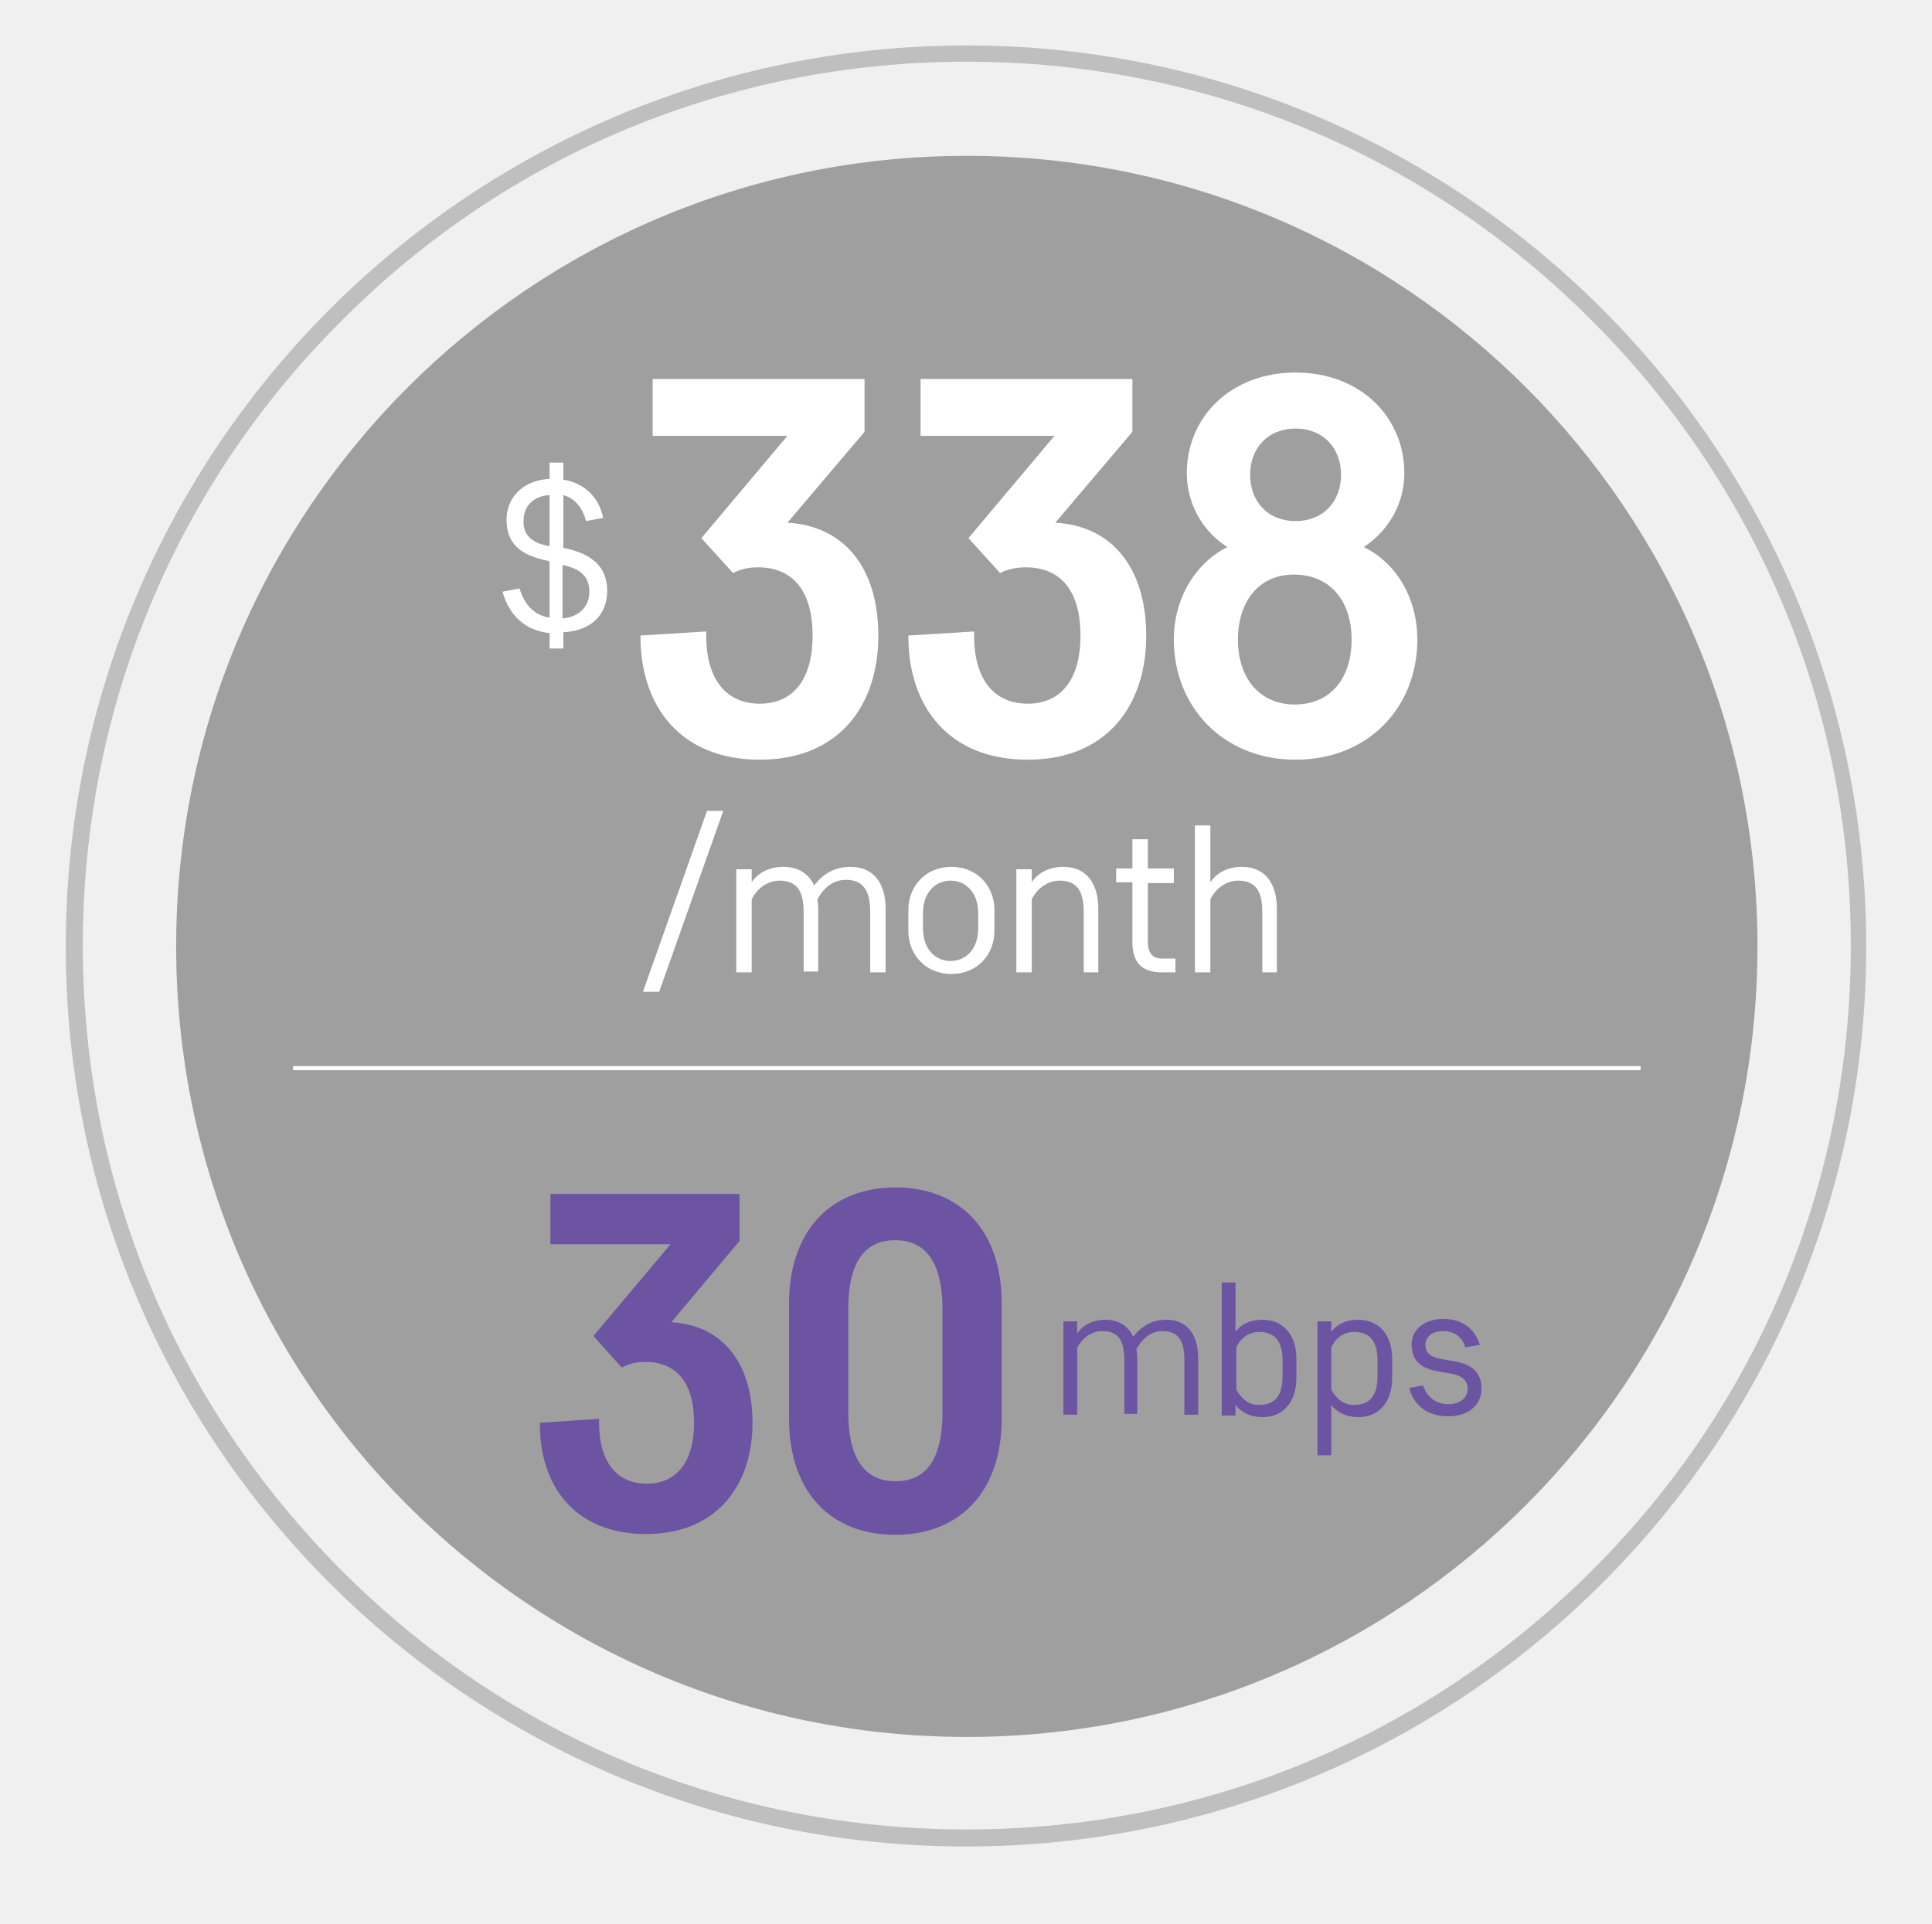
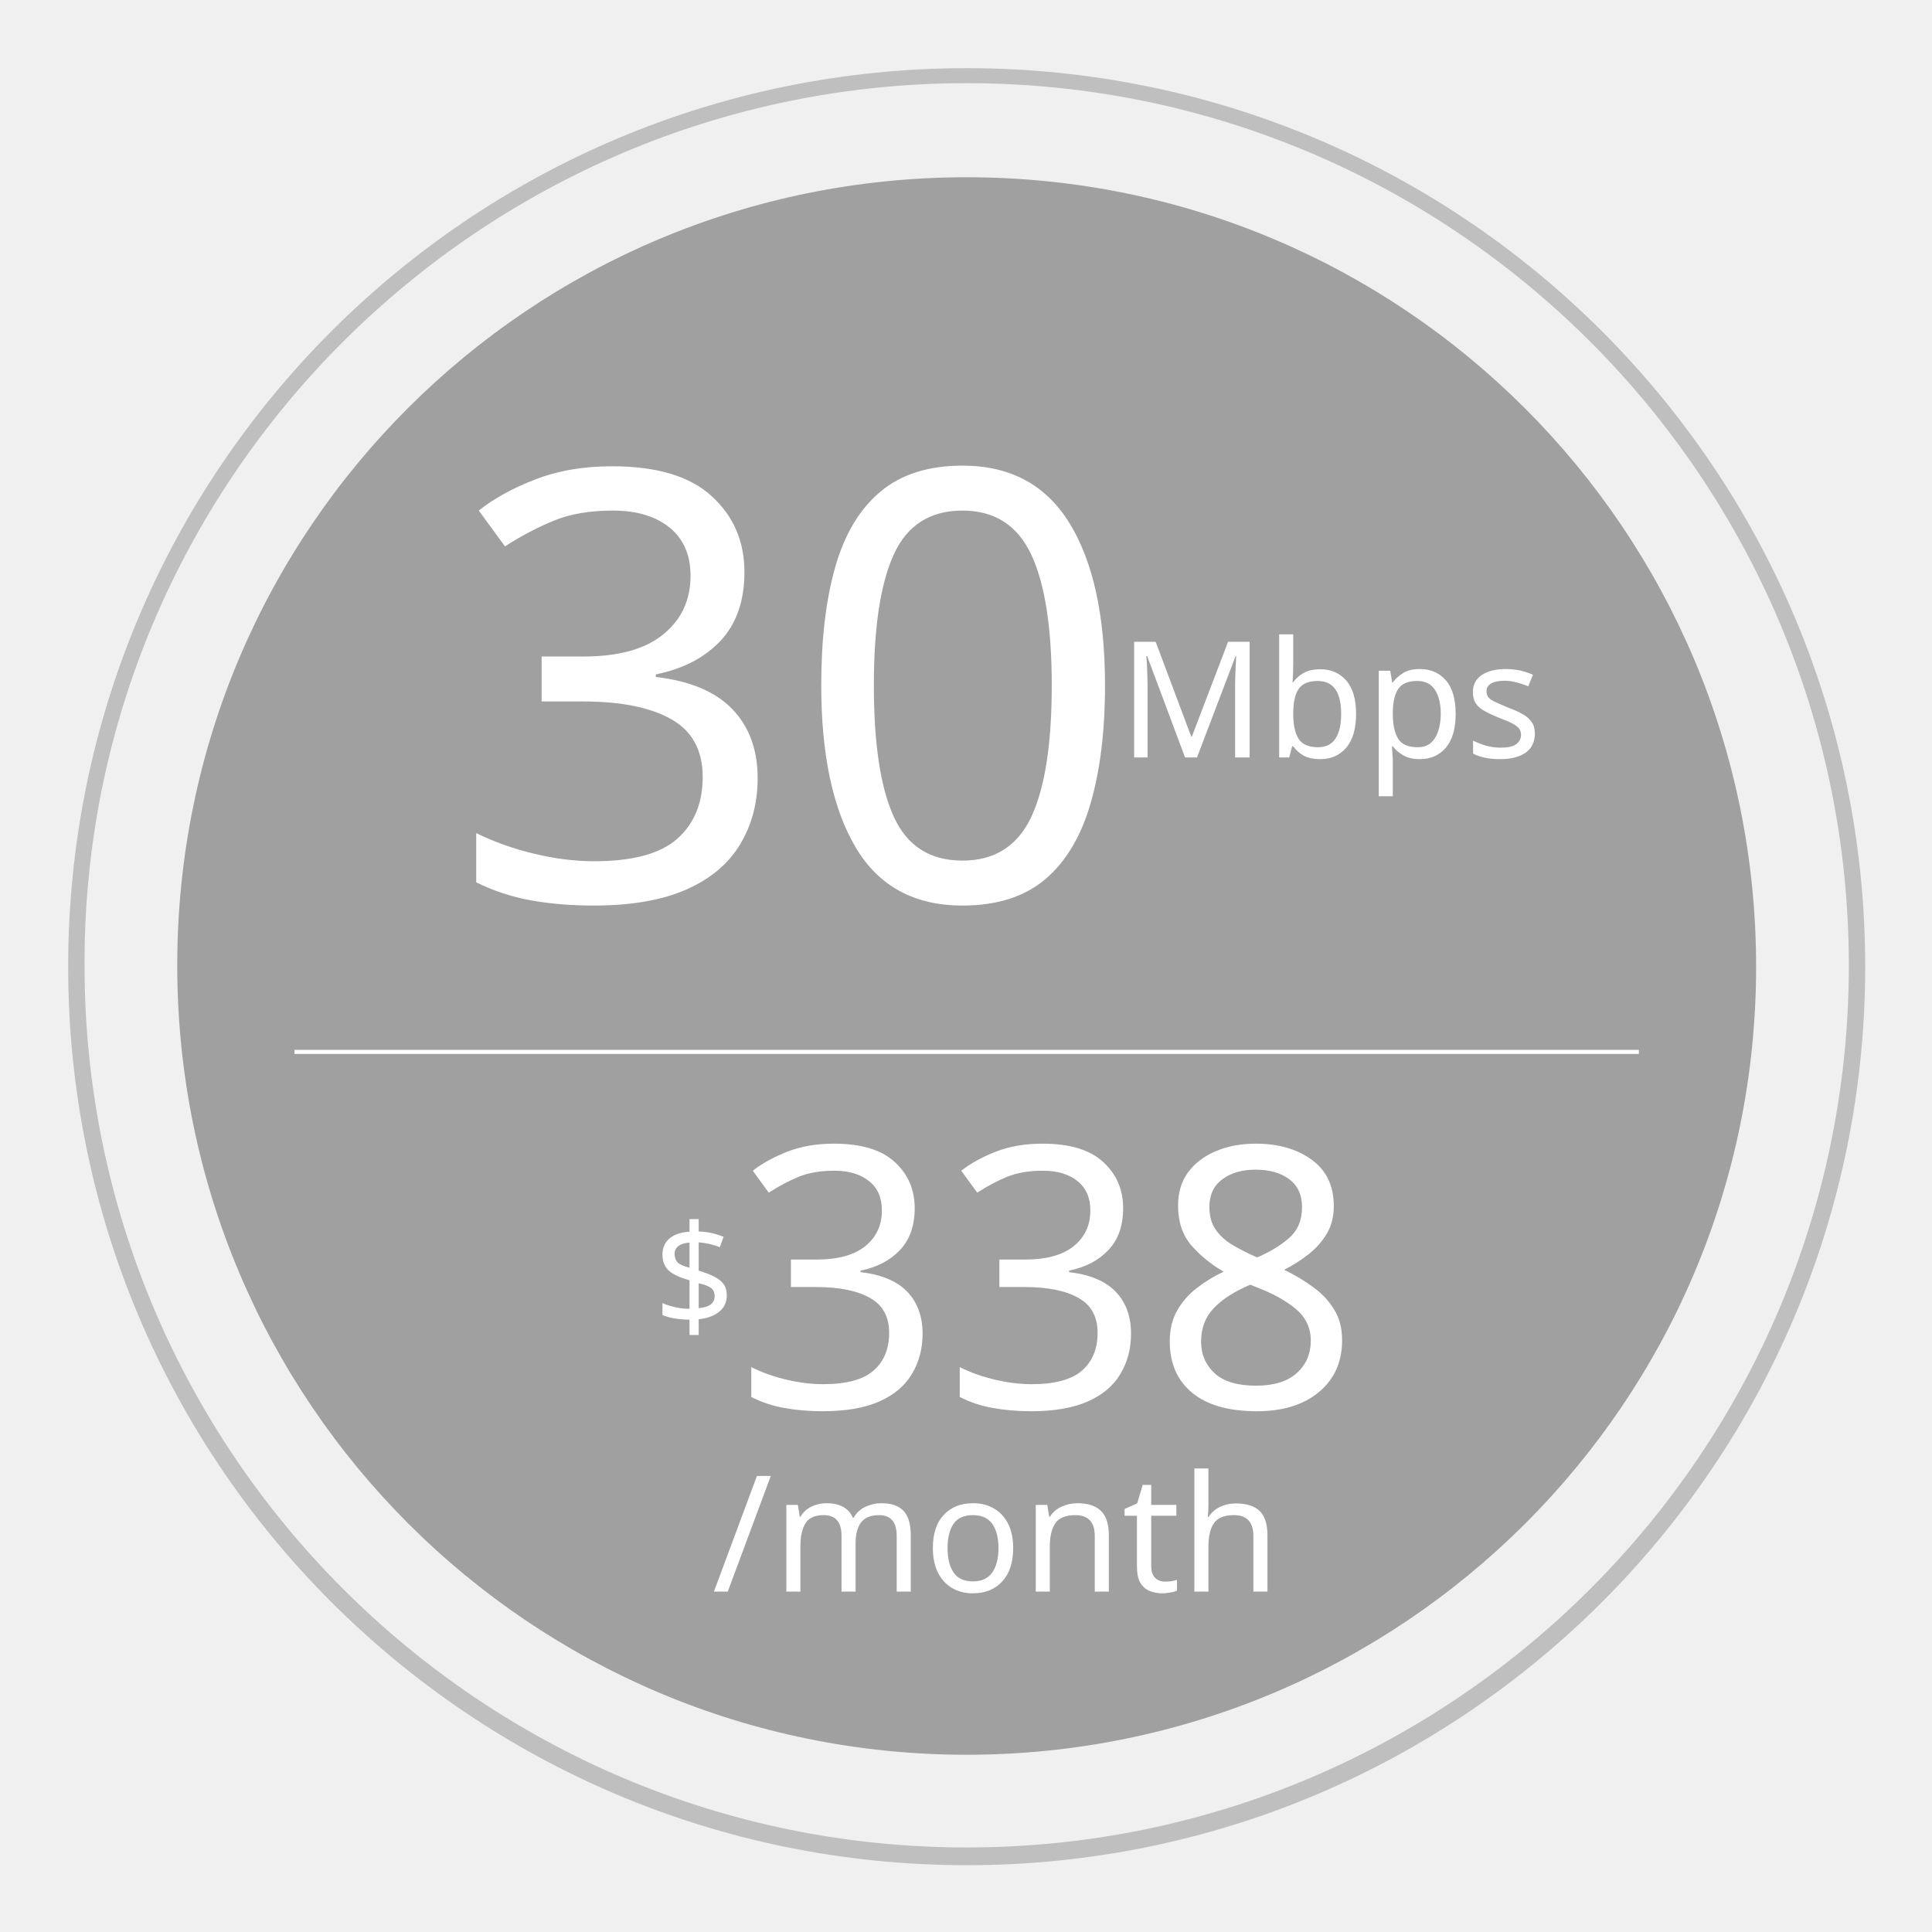
- <svg xmlns="http://www.w3.org/2000/svg" version="1.1" id="Layer_1" x="0px" y="0px" viewBox="0 0 238 237" enable-background="new 0 0 238 237" xml:space="preserve">
+ <svg xmlns="http://www.w3.org/2000/svg" version="1.1" id="Layer_1" x="0px" y="0px" viewBox="0 0 141.7 141.7" enable-background="new 0 0 141.7 141.7" xml:space="preserve">
  <g>
-     <g>
-       <path fill="#C0BFBF" d="M119.1,7.6c29.1,0,56.5,11.3,77,31.9c20.6,20.6,31.9,47.9,31.9,77s-11.3,56.5-31.9,77    c-20.6,20.6-47.9,31.9-77,31.9c-29.1,0-56.5-11.3-77-31.9c-20.6-20.6-31.9-47.9-31.9-77s11.3-56.5,31.9-77    C62.6,18.9,90,7.6,119.1,7.6 M119.1,5.6L119.1,5.6C57.8,5.6,8.1,55.3,8.1,116.6s49.7,110.9,110.9,110.9h0    c61.3,0,110.9-49.7,110.9-110.9S180.3,5.6,119.1,5.6L119.1,5.6z" />
-     </g>
-   </g>
-   <g>
-     <g>
-       <path fill="#A09F9F" d="M119.1,214L119.1,214c-53.8,0-97.4-43.6-97.4-97.4s43.6-97.4,97.4-97.4h0c53.8,0,97.4,43.6,97.4,97.4    S172.8,214,119.1,214z" />
-     </g>
-   </g>
-   <g>
-     <path fill="#6C54A3" d="M76.6,168.5l-3.5-3.9l9.5-11.3H67.8v-6.2h23.3v5.8l-8.4,10c6.4,0.4,10,5.1,10,12.4   c0,7.8-4.5,13.7-13.1,13.7c-8.7,0-13.1-5.8-13.1-13.6v-0.1l7.3-0.5v0.5c0,5.1,2.4,7.5,5.9,7.5c3.4,0,5.8-2.4,5.8-7.5   s-2.3-7.5-6-7.5C78.4,167.8,77.5,168,76.6,168.5z" />
-     <path fill="#6C54A3" d="M123.4,174.8c0,9-5.2,14.3-13.1,14.3c-7.9,0-13.1-5.2-13.1-14.3v-14.2c0-9,5.2-14.3,13.1-14.3   c7.9,0,13.1,5.2,13.1,14.3V174.8z M116.1,161.3c0-6.6-2.7-8.5-5.8-8.5c-3.2,0-5.8,1.9-5.8,8.5v12.7c0,6.6,2.7,8.5,5.8,8.5   c3.2,0,5.8-1.9,5.8-8.5V161.3z" />
-   </g>
-   <g>
-     <g>
-       <path fill="#FFFFFF" d="M67.7,78c-3-0.3-5-2.2-5.8-5.1l2.1-0.4c0.6,2,1.8,3.3,3.7,3.6v-6.9l-0.2-0.1c-3.5-0.7-5.1-2.2-5.1-5.1    c0-2.4,1.7-4.8,5.3-5v-2h1.7v2.1c2.6,0.4,4.4,2.2,4.9,4.7l-2.1,0.4c-0.4-1.5-1.3-2.8-2.8-3.2v6.5c3.6,0.7,5.4,2.4,5.4,5.3    c0,2.8-1.8,4.9-5.4,5.1v2h-1.7V78z M67.7,67.3V61c-2.1,0.1-3.2,1.5-3.2,3.1C64.4,65.8,65.4,66.9,67.7,67.3z M69.3,69.6v6.6    c2.1-0.2,3.3-1.5,3.3-3.3S71.6,70.1,69.3,69.6z" />
-       <path fill="#FFFFFF" d="M90.3,70.6l-3.9-4.3l10.6-12.6H80.4v-7h26.1v6.5L97,64.4c7.1,0.4,11.2,5.7,11.2,13.9    c0,8.8-5,15.3-14.6,15.3c-9.7,0-14.7-6.5-14.7-15.2v-0.1l8.1-0.5v0.5c0,5.7,2.7,8.4,6.6,8.4c3.8,0,6.5-2.6,6.5-8.4    c0-5.7-2.6-8.4-6.7-8.4C92.2,69.9,91.3,70.1,90.3,70.6z" />
-       <path fill="#FFFFFF" d="M123.2,70.6l-3.9-4.3l10.6-12.6h-16.5v-7h26.1v6.5L130,64.4c7.1,0.4,11.2,5.7,11.2,13.9    c0,8.8-5,15.3-14.6,15.3c-9.7,0-14.7-6.5-14.7-15.2v-0.1l8.1-0.5v0.5c0,5.7,2.7,8.4,6.6,8.4c3.8,0,6.5-2.6,6.5-8.4    c0-5.7-2.6-8.4-6.7-8.4C125.2,69.9,124.2,70.1,123.2,70.6z" />
-       <path fill="#FFFFFF" d="M144.6,78.8c0-5,2.6-9.4,6.6-11.4c-2.9-1.8-5-5.2-5-9.1c0-6.9,5.4-12.4,13.4-12.4s13.4,5.5,13.4,12.4    c0,3.9-2.1,7.2-5,9.1c4.1,2,6.6,6.4,6.6,11.4c0,8.3-6,14.8-15,14.8C150.6,93.6,144.6,87,144.6,78.8z M152.5,78.8c0,4.9,2.8,8,7,8    c4.3,0,7-3.1,7-8c0-4.9-2.8-8-7-8C155.3,70.7,152.5,73.9,152.5,78.8z M154,58.5c0,3.3,2.2,5.7,5.6,5.7s5.6-2.4,5.6-5.7    c0-3.3-2.2-5.7-5.6-5.7S154,55.2,154,58.5z" />
-       <path fill="#FFFFFF" d="M81.2,122.2h-2l7.9-22.3h2L81.2,122.2z" />
-       <path fill="#FFFFFF" d="M99,119.8v-7.4c0-2.6-0.8-3.9-3-3.9c-1.4,0-2.7,0.9-3.4,2.3v9h-1.9v-12.7h1.9v1.6c0.8-1.2,2.2-1.9,3.9-1.9    c1.8,0,3.1,0.8,3.8,2.3c1.1-1.5,2.6-2.3,4.5-2.3c2.8,0,4.3,2,4.3,5.2v7.8h-1.9v-7.4c0-2.6-0.8-4-3-4c-1.5,0-2.7,0.9-3.5,2.4    c0,0.4,0.1,0.7,0.1,1.1v7.8H99z" />
-       <path fill="#FFFFFF" d="M111.9,112.1c0-2.9,2.1-5.3,5.3-5.3c3.2,0,5.3,2.4,5.3,5.3v2.6c0,2.9-2.1,5.3-5.3,5.3    c-3.2,0-5.3-2.4-5.3-5.3V112.1z M120.5,112.5c0-2.5-1.5-4-3.4-4s-3.4,1.5-3.4,4v1.9c0,2.5,1.5,4,3.4,4s3.4-1.5,3.4-4V112.5z" />
-       <path fill="#FFFFFF" d="M133.5,119.8v-7.4c0-2.6-0.8-3.9-3-3.9c-1.4,0-2.7,0.9-3.4,2.3v9h-1.9v-12.7h1.9v1.6    c0.8-1.2,2.2-1.9,3.9-1.9c2.8,0,4.3,2,4.3,5.2v7.8H133.5z" />
-       <path fill="#FFFFFF" d="M144.6,107.1v1.7h-3.2v7.2c0,1.3,0.5,2.1,1.7,2.1h1.7v1.7h-1.7c-2.5,0-3.6-1.3-3.6-3.7v-7.4h-2v-1.7h2    v-3.6h1.9v3.6H144.6z" />
-       <path fill="#FFFFFF" d="M155.5,119.8v-7.4c0-2.6-0.8-3.9-3-3.9c-1.4,0-2.7,0.9-3.4,2.3v9h-1.9v-18.1h1.9v7    c0.8-1.2,2.2-1.9,3.9-1.9c2.8,0,4.3,2,4.3,5.2v7.8H155.5z" />
-     </g>
-   </g>
-   <line fill="none" stroke="#FFFFFF" stroke-width="0.5" stroke-miterlimit="10" x1="36.1" y1="131.6" x2="202.1" y2="131.6" />
-   <g>
-     <path fill="#6C54A3" d="M138.5,174.3v-6.7c0-2.4-0.7-3.6-2.7-3.6c-1.3,0-2.5,0.8-3.1,2.1v8.2H131v-11.5h1.7v1.5   c0.7-1.1,2-1.7,3.5-1.7c1.6,0,2.8,0.8,3.4,2.1c1-1.3,2.3-2.1,4.1-2.1c2.5,0,3.9,1.8,3.9,4.7v7h-1.7v-6.7c0-2.4-0.7-3.6-2.7-3.6   c-1.3,0-2.4,0.8-3.2,2.2c0,0.3,0.1,0.6,0.1,1v7H138.5z" />
-     <path fill="#6C54A3" d="M159.7,169.8c0,2.8-1.5,4.8-4.2,4.8c-1.5,0-2.6-0.6-3.3-1.5v1.3h-1.7v-16.4h1.7v6.1   c0.6-0.9,1.8-1.5,3.3-1.5c2.7,0,4.2,2,4.2,4.8V169.8z M158,167.7c0-2.4-0.9-3.6-2.9-3.6c-1.3,0-2.3,0.8-2.8,1.9v5.2   c0.6,1.1,1.5,1.9,2.8,1.9c2,0,2.9-1.2,2.9-3.6V167.7z" />
-     <path fill="#6C54A3" d="M164,179.3h-1.7v-16.5h1.7v1.3c0.6-0.9,1.8-1.5,3.3-1.5c2.7,0,4.2,2,4.2,4.8v2.4c0,2.8-1.5,4.8-4.2,4.8   c-1.5,0-2.6-0.6-3.3-1.5V179.3z M169.7,167.7c0-2.4-0.9-3.6-2.9-3.6c-1.3,0-2.3,0.8-2.8,1.9v5.2c0.6,1.1,1.5,1.9,2.8,1.9   c2,0,2.9-1.2,2.9-3.6V167.7z" />
-     <path fill="#6C54A3" d="M177.8,162.5c2.3,0,3.9,1.2,4.5,3.2l-1.8,0.3c-0.3-1.2-1.3-2-2.7-2c-1.4,0-2.2,0.7-2.2,1.7   c0,1.1,0.8,1.6,2.3,1.8l1.1,0.2c2.6,0.4,3.5,1.6,3.5,3.4c0,2-1.6,3.4-4.1,3.4c-2.4,0-4.2-1.2-4.8-3.5l1.7-0.3   c0.5,1.5,1.7,2.3,3.1,2.3c1.5,0,2.4-0.8,2.4-1.9c0-1.1-0.8-1.7-2.3-1.9l-1.1-0.2c-2.7-0.4-3.5-1.6-3.5-3.4   C173.9,163.8,175.5,162.5,177.8,162.5z" />
+     <path fill="#BFBFBF" d="M70.9,6.1c35.7,0,64.7,29,64.7,64.7c0,35.7-29,64.7-64.7,64.7c-35.7,0-64.7-29-64.7-64.7   C6.1,35.2,35.2,6.1,70.9,6.1 M70.9,5L70.9,5C34.5,5,5,34.5,5,70.9s29.5,65.9,65.9,65.9h0c36.4,0,65.9-29.5,65.9-65.9   S107.3,5,70.9,5z" />
+     <path fill="#A0A0A0" d="M70.9,128.7L70.9,128.7c-32,0-57.9-25.9-57.9-57.9S38.9,13,70.9,13h0c32,0,57.9,25.9,57.9,57.9   S102.8,128.7,70.9,128.7z" />
+     <text transform="matrix(1 0 0 1 47.9468 97.3052)" fill="#FFFFFF" font-family="'CoreSansD35Regular'" font-size="10.39">$</text>
+     <text transform="matrix(1 0 0 1 53.8999 103.2398)" fill="#FFFFFF" font-family="'CoreSansD35Regular'" font-size="26.732">338</text>
+     <text transform="matrix(1 0 0 1 52.2358 116.7349)" fill="#FFFFFF" font-family="'CoreSansD35Regular'" font-size="11.881">/month</text>
+     <polyline fill="#FFFFFF" points="21.6,77.3 120.2,77.3 120.2,77 21.6,77  " />
+     <text transform="matrix(1 0 0 1 32.9595 65.979)" fill="#FFFFFF" font-family="'CoreSansD55Bold'" font-size="43.908">30</text>
+     <text transform="matrix(1 0 0 1 82.0259 55.5542)" fill="#FFFFFF" font-family="'CoreSansD35Regular'" font-size="11.881">Mbps</text>
  </g>
</svg>
